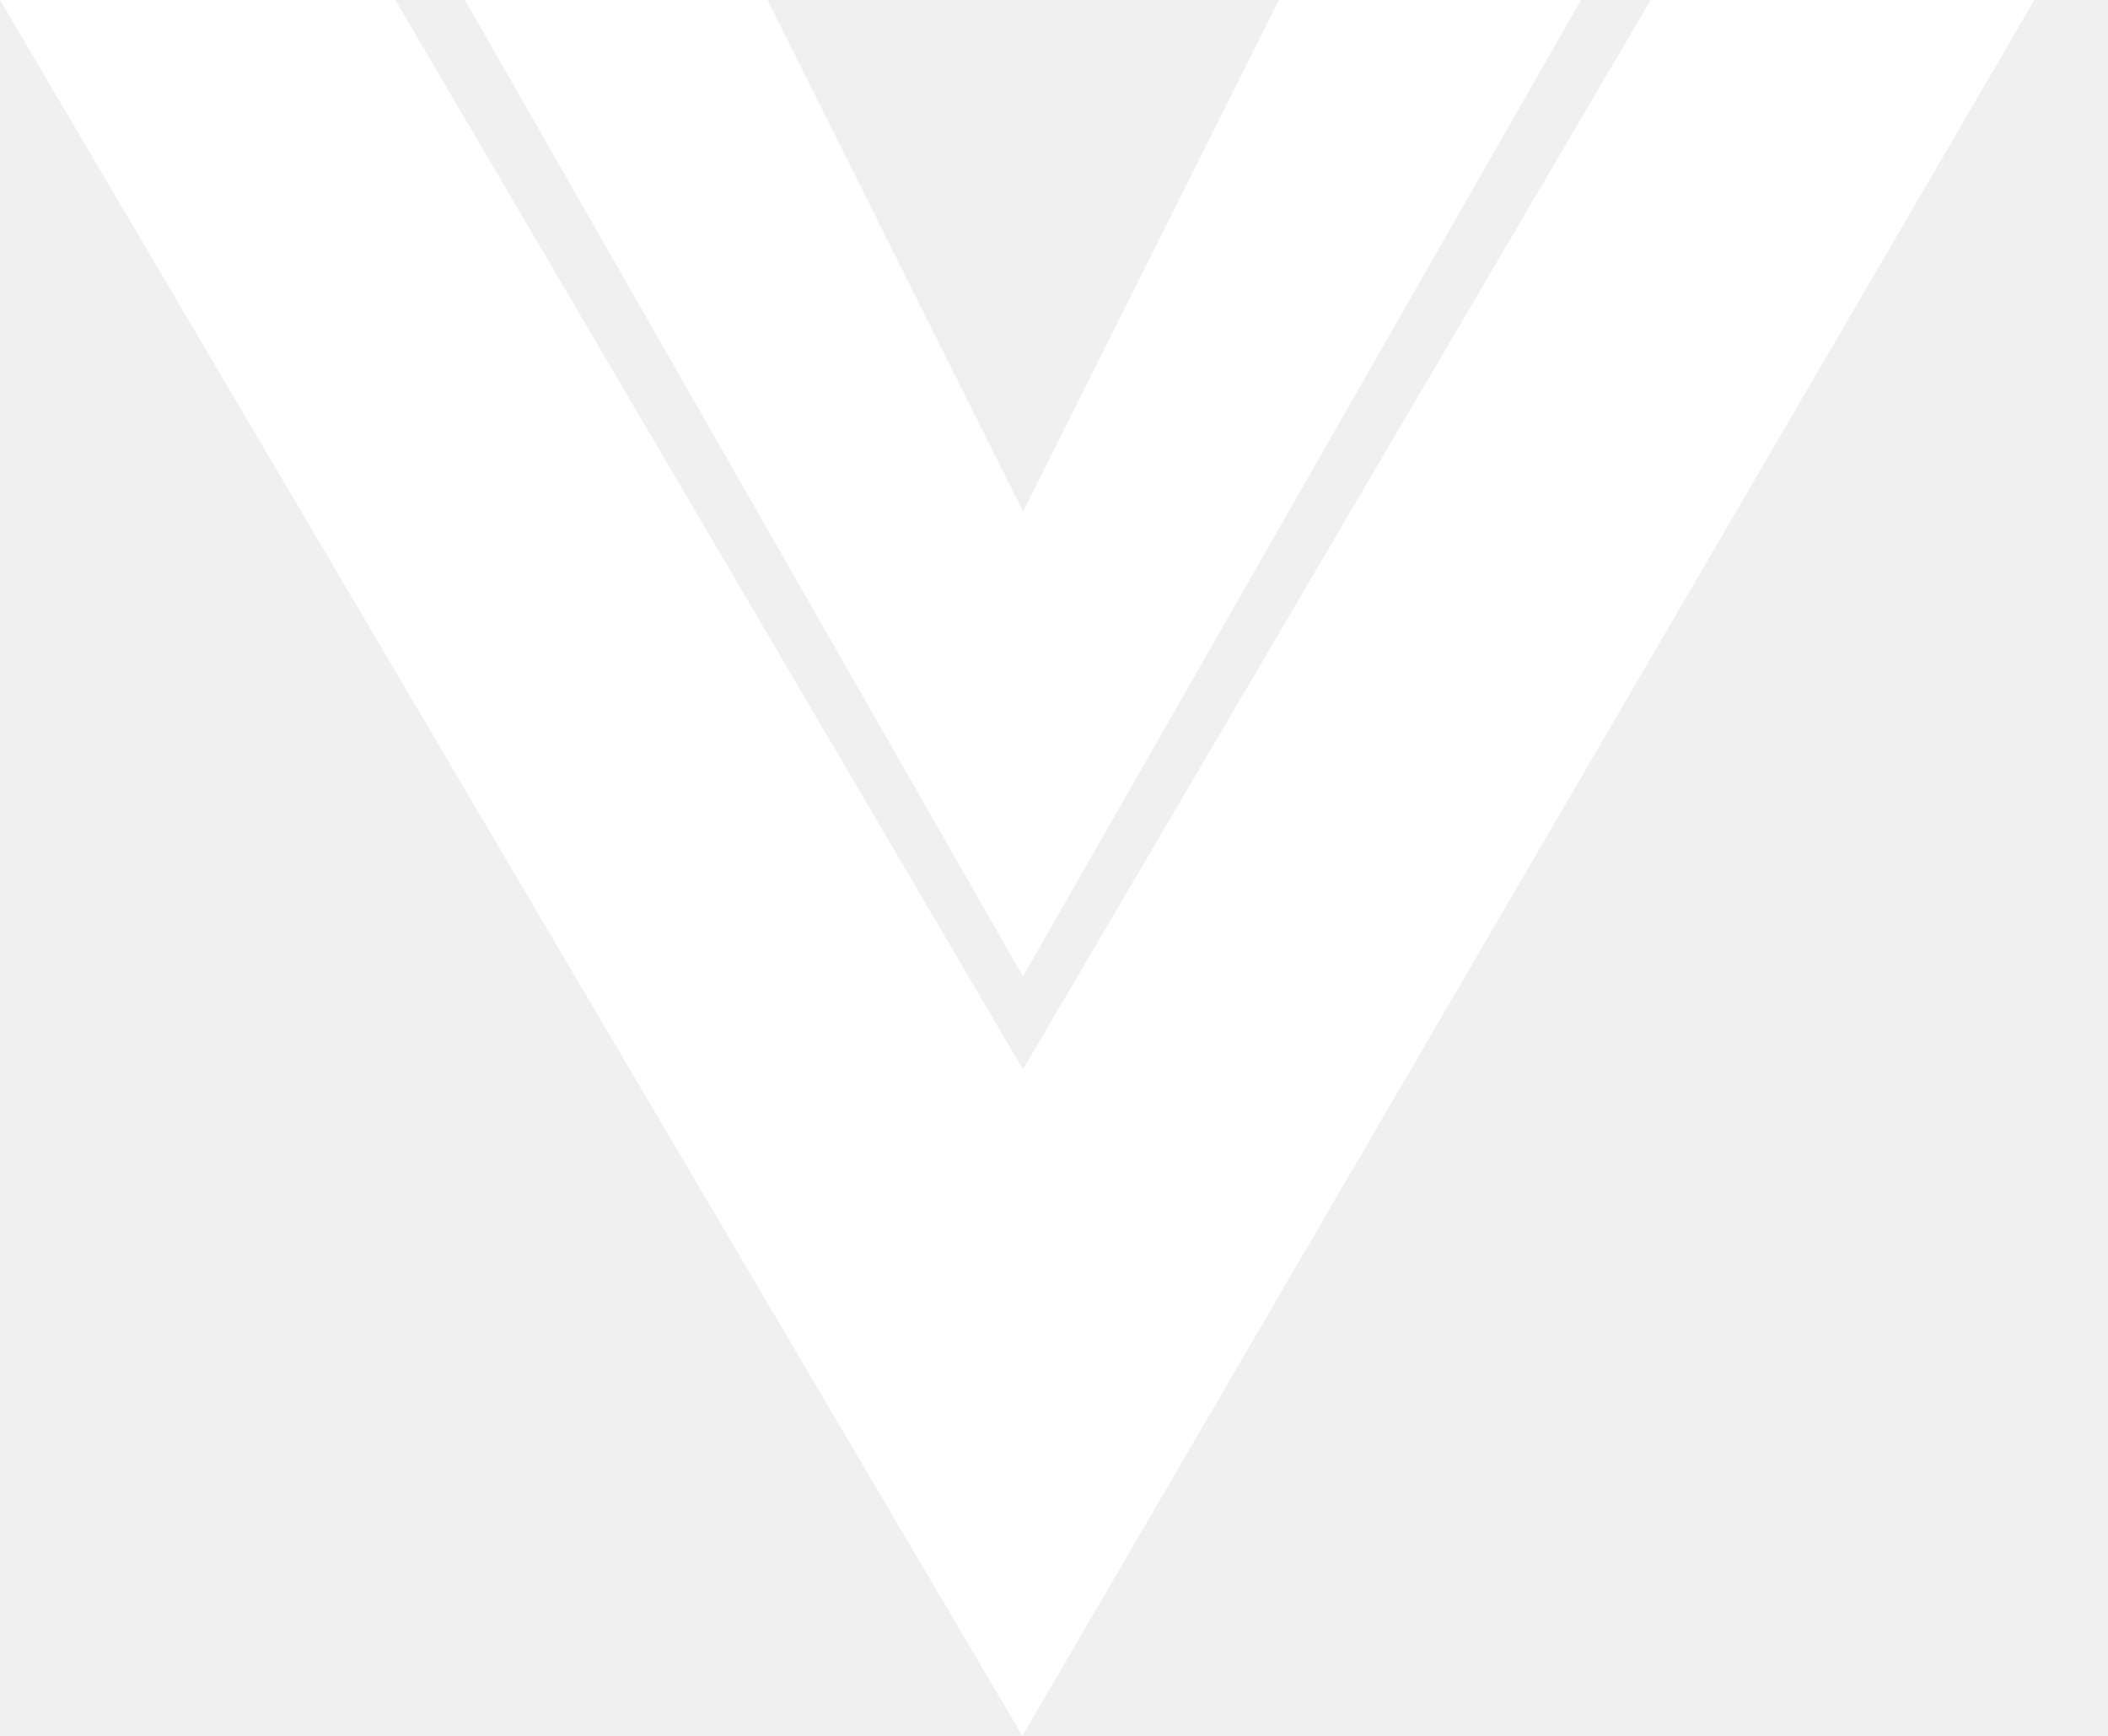
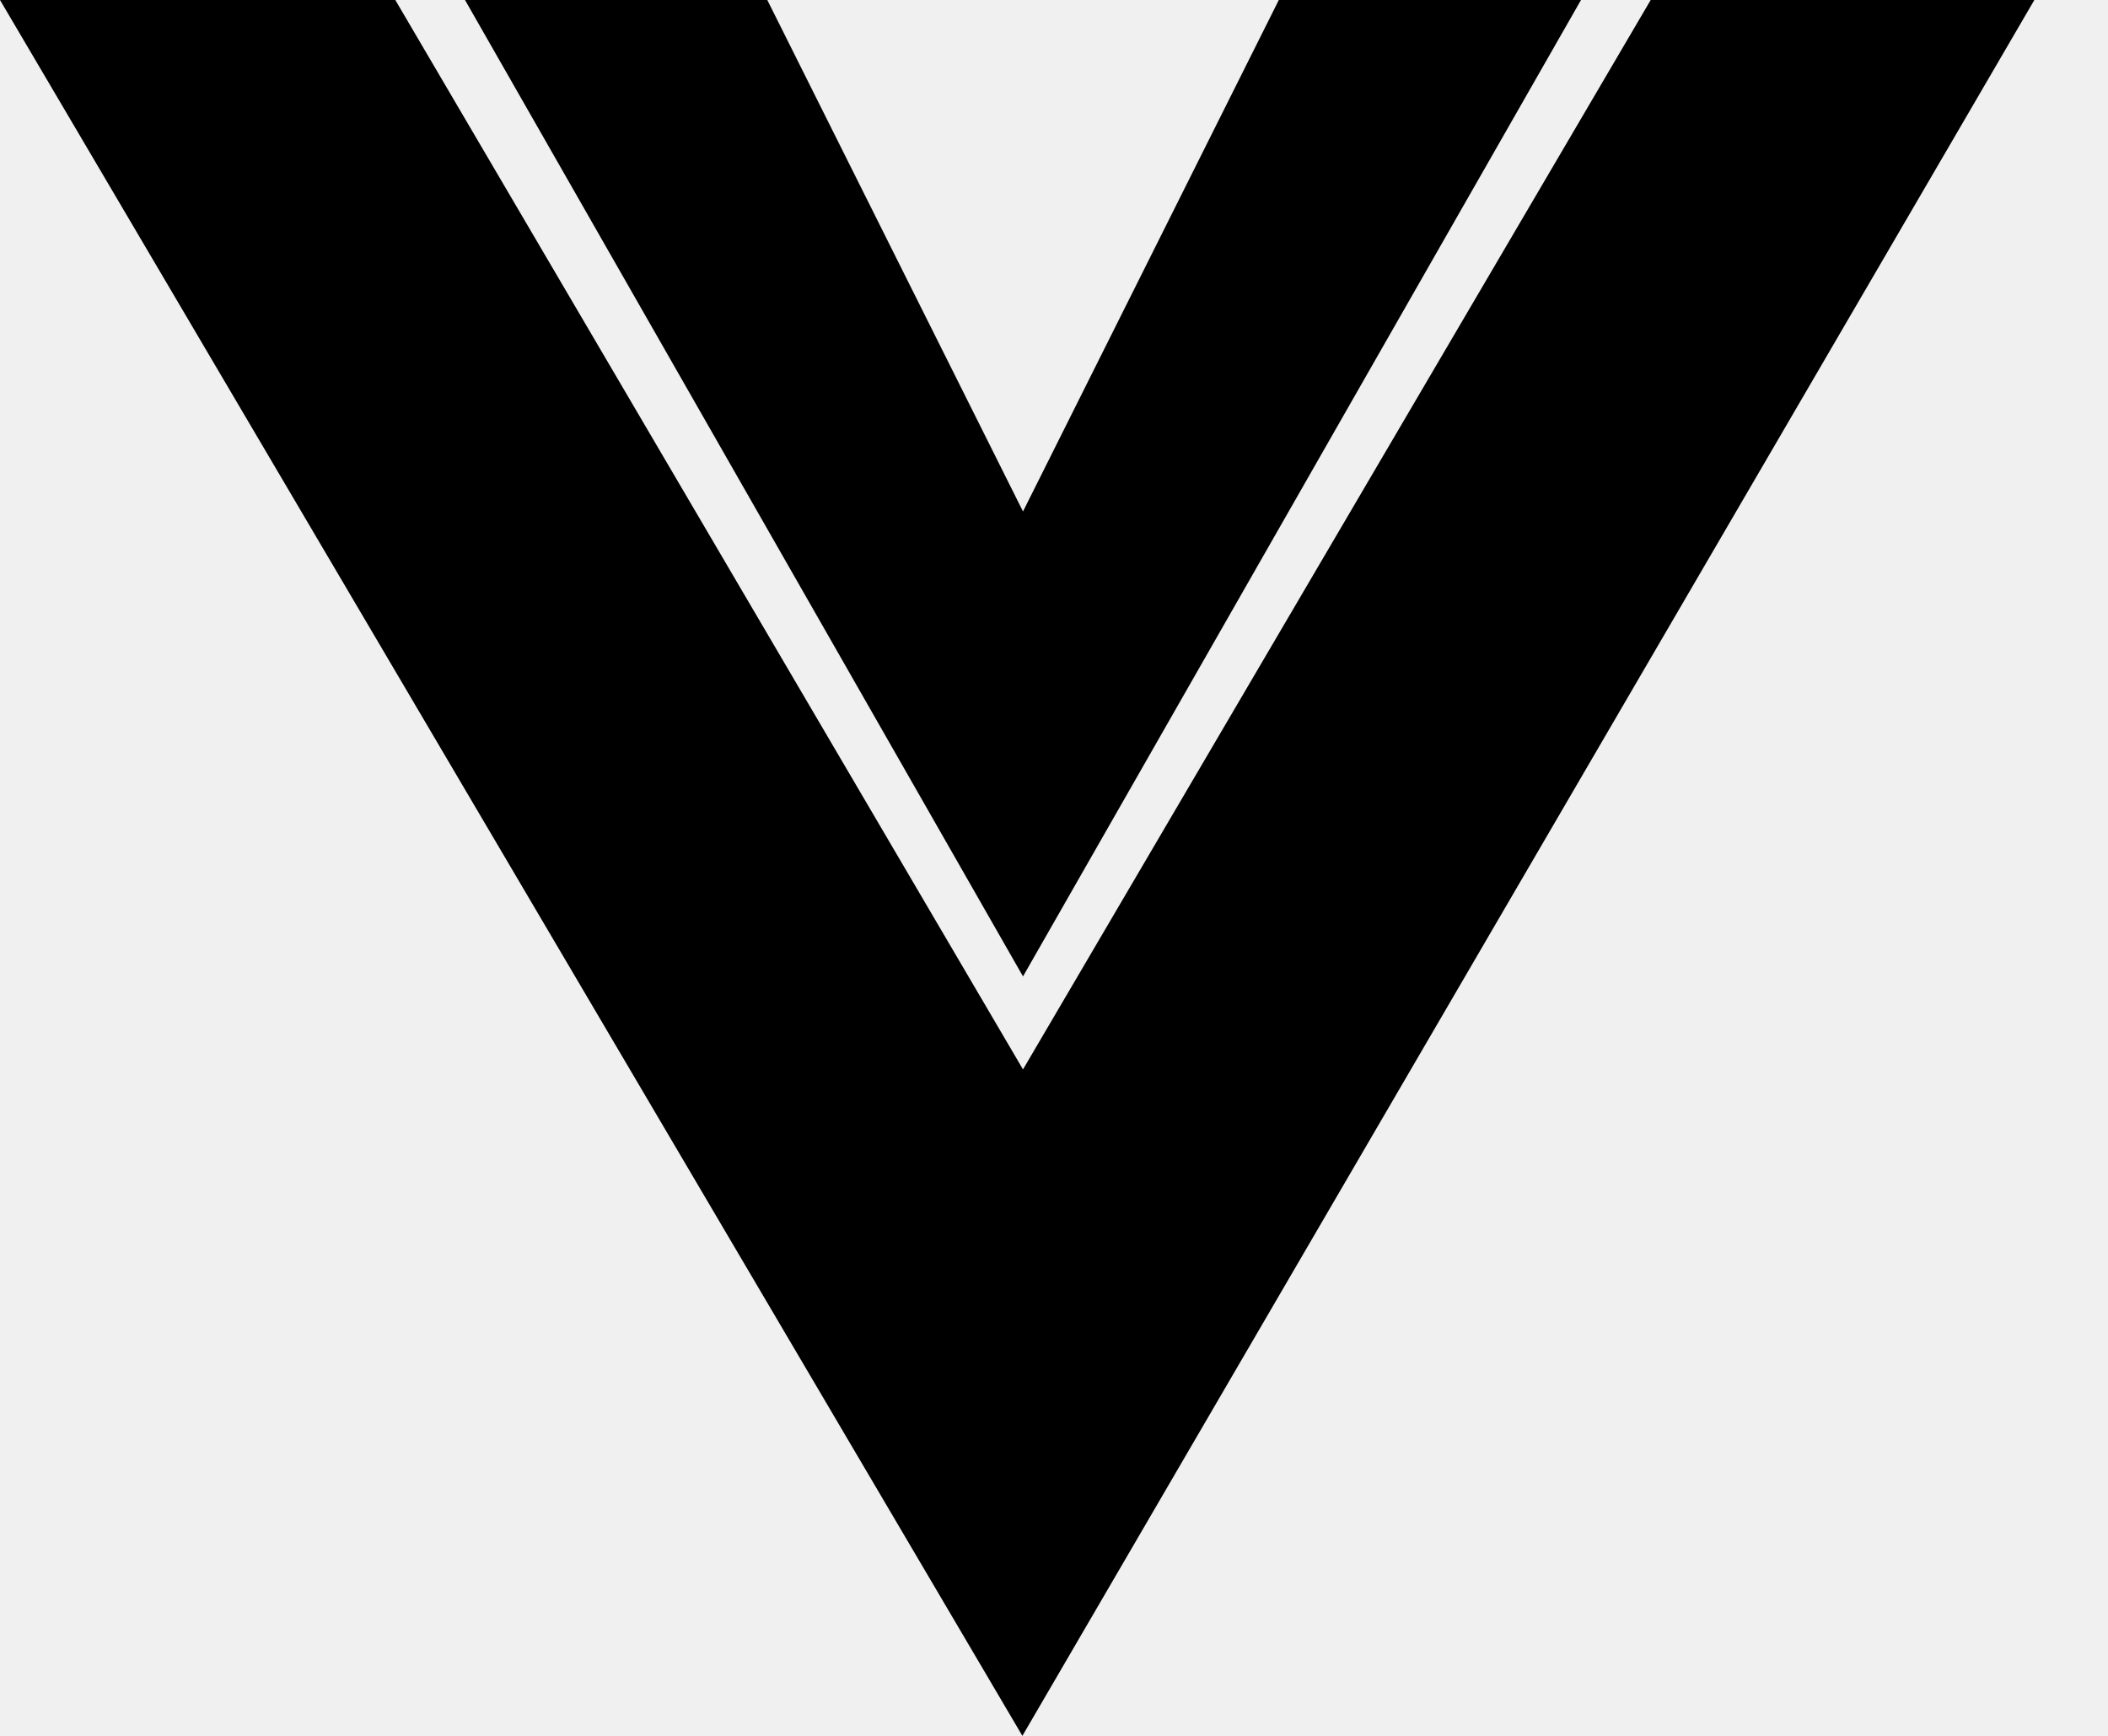
<svg xmlns="http://www.w3.org/2000/svg" width="17" height="14" viewBox="0 0 17 14" fill="none">
-   <path fill-rule="evenodd" clip-rule="evenodd" d="M8.25 8.625L3.188 0H0L8.245 14L16.406 0H13.312L8.25 8.625ZM8.25 4.125L10.313 0H12.75L8.25 7.875L3.75 0H6.188L8.25 4.125Z" fill="white" />
+   <path fill-rule="evenodd" clip-rule="evenodd" d="M8.25 8.625L3.188 0H0L8.245 14L16.406 0H13.312L8.25 8.625ZM8.25 4.125L10.313 0H12.75L8.25 7.875L3.75 0H6.188L8.25 4.125Z" fill="currentColor" />
</svg>
